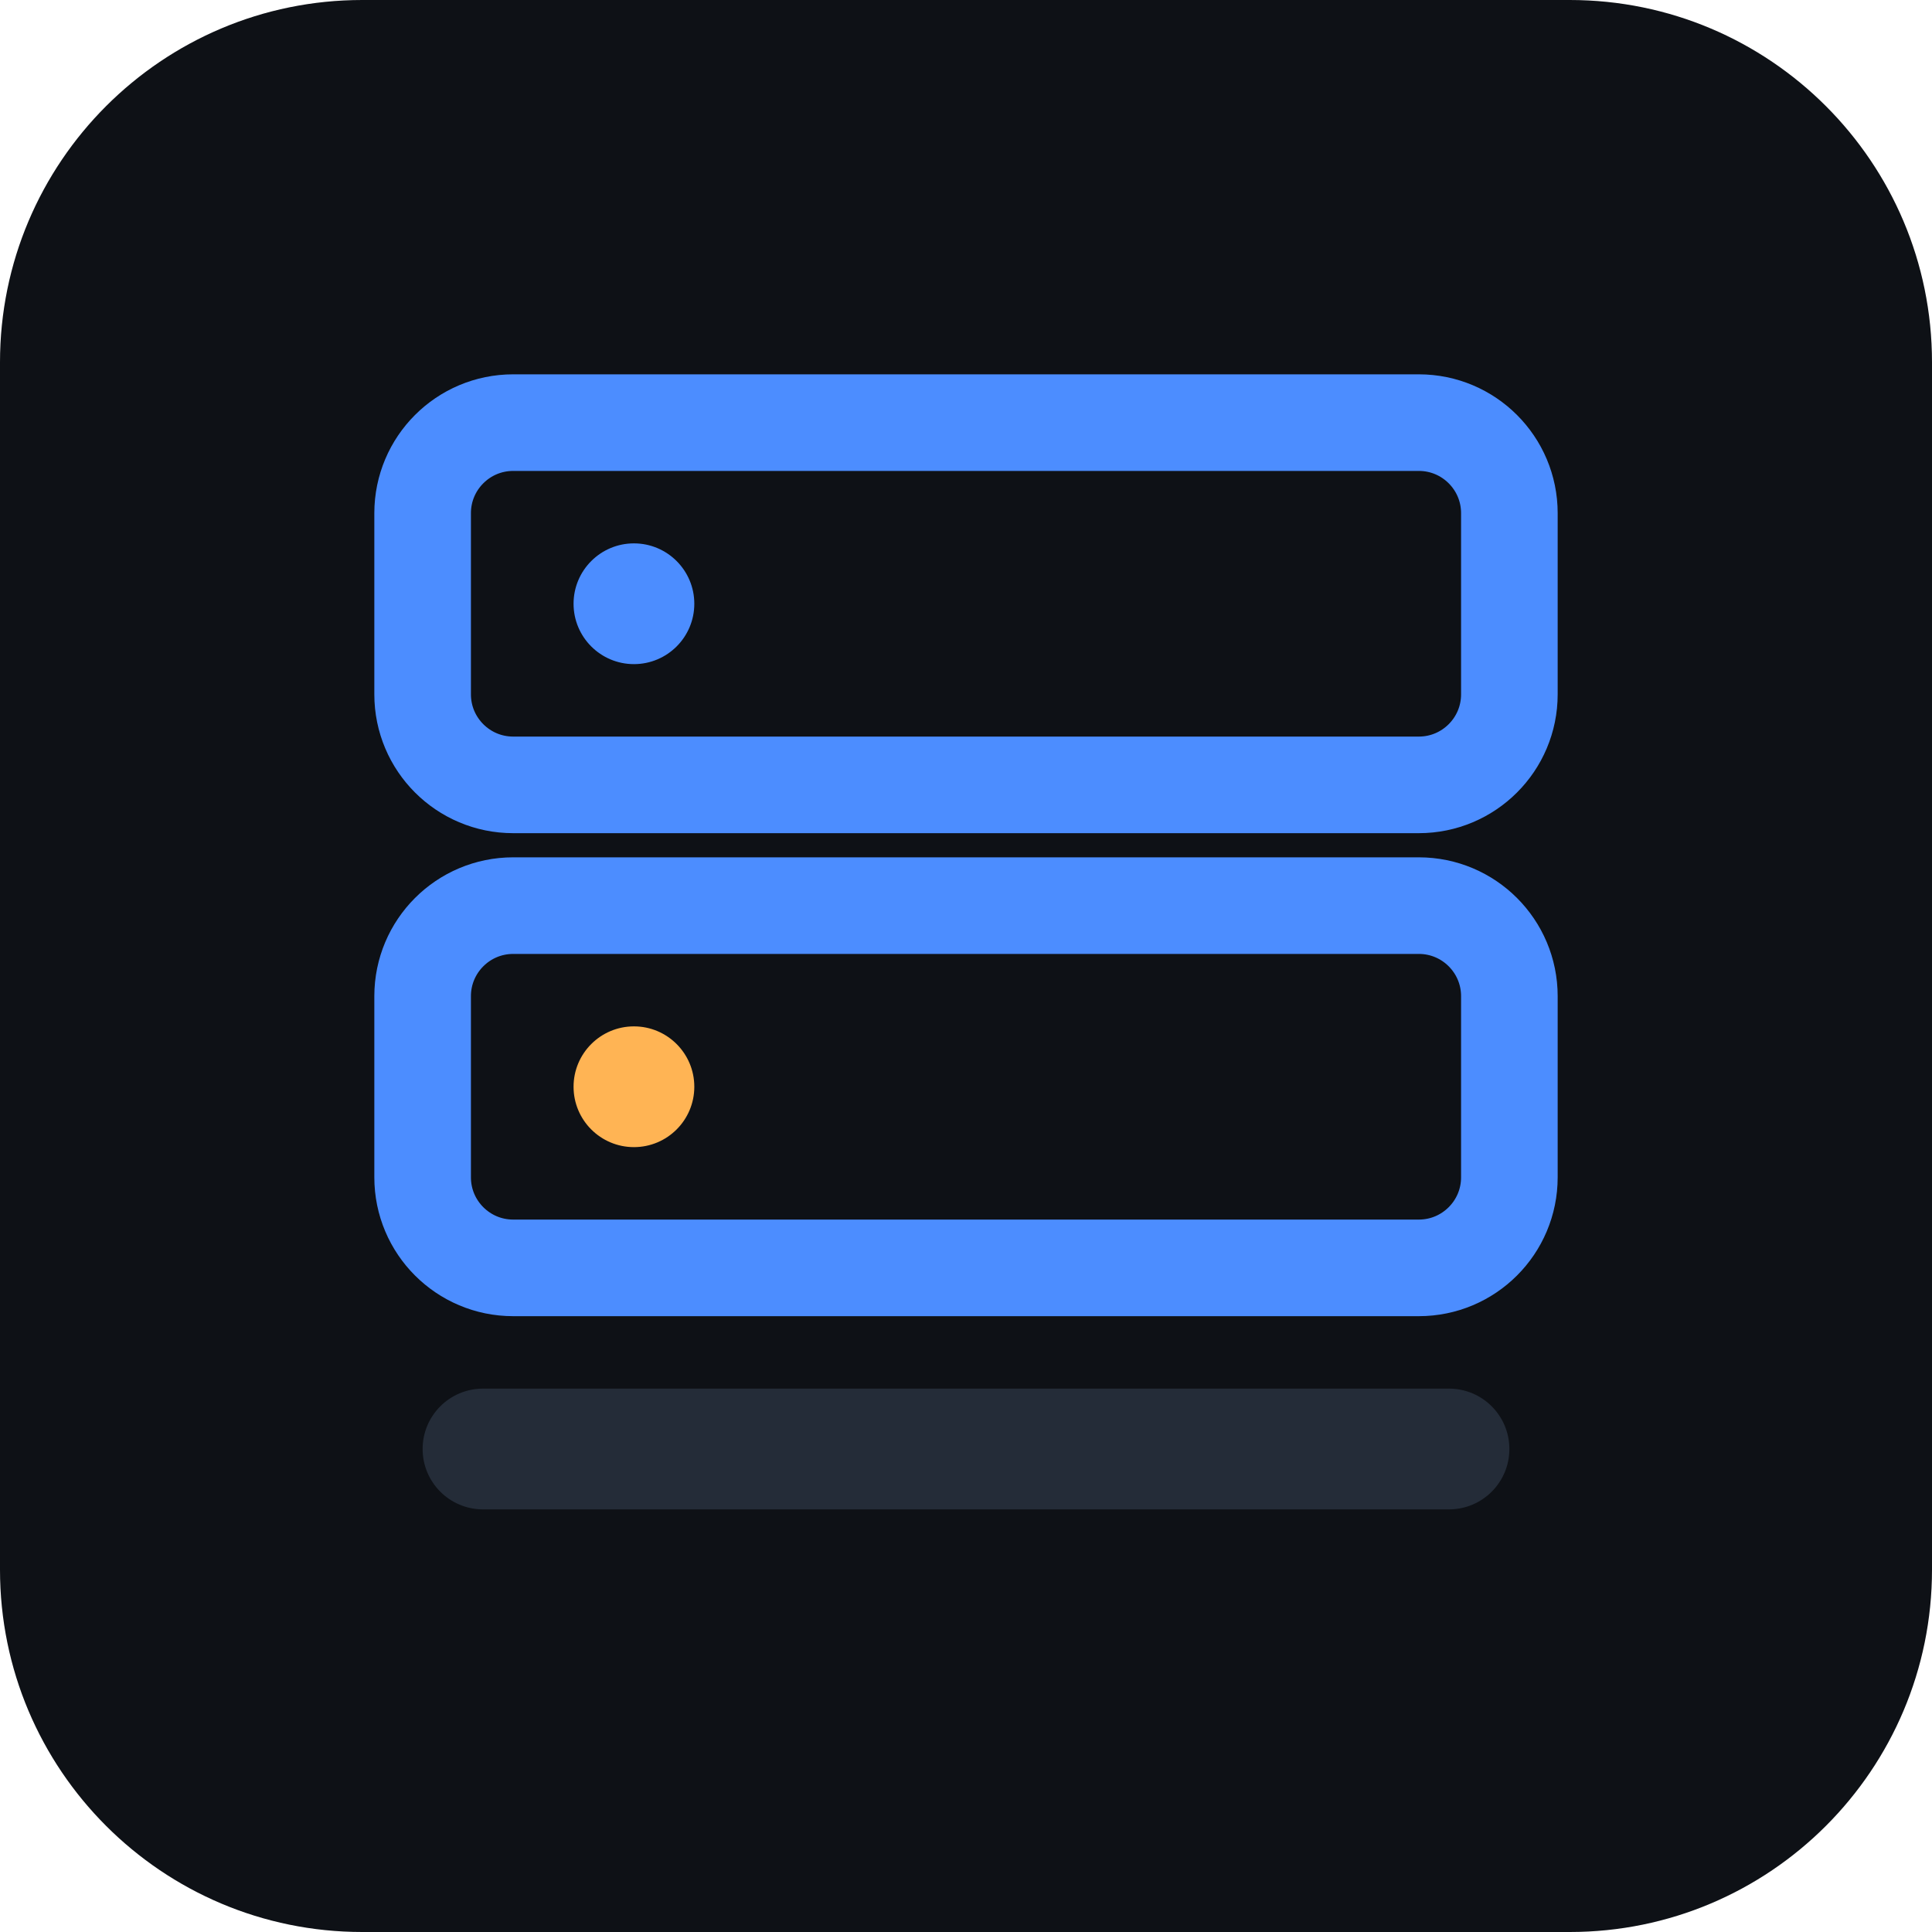
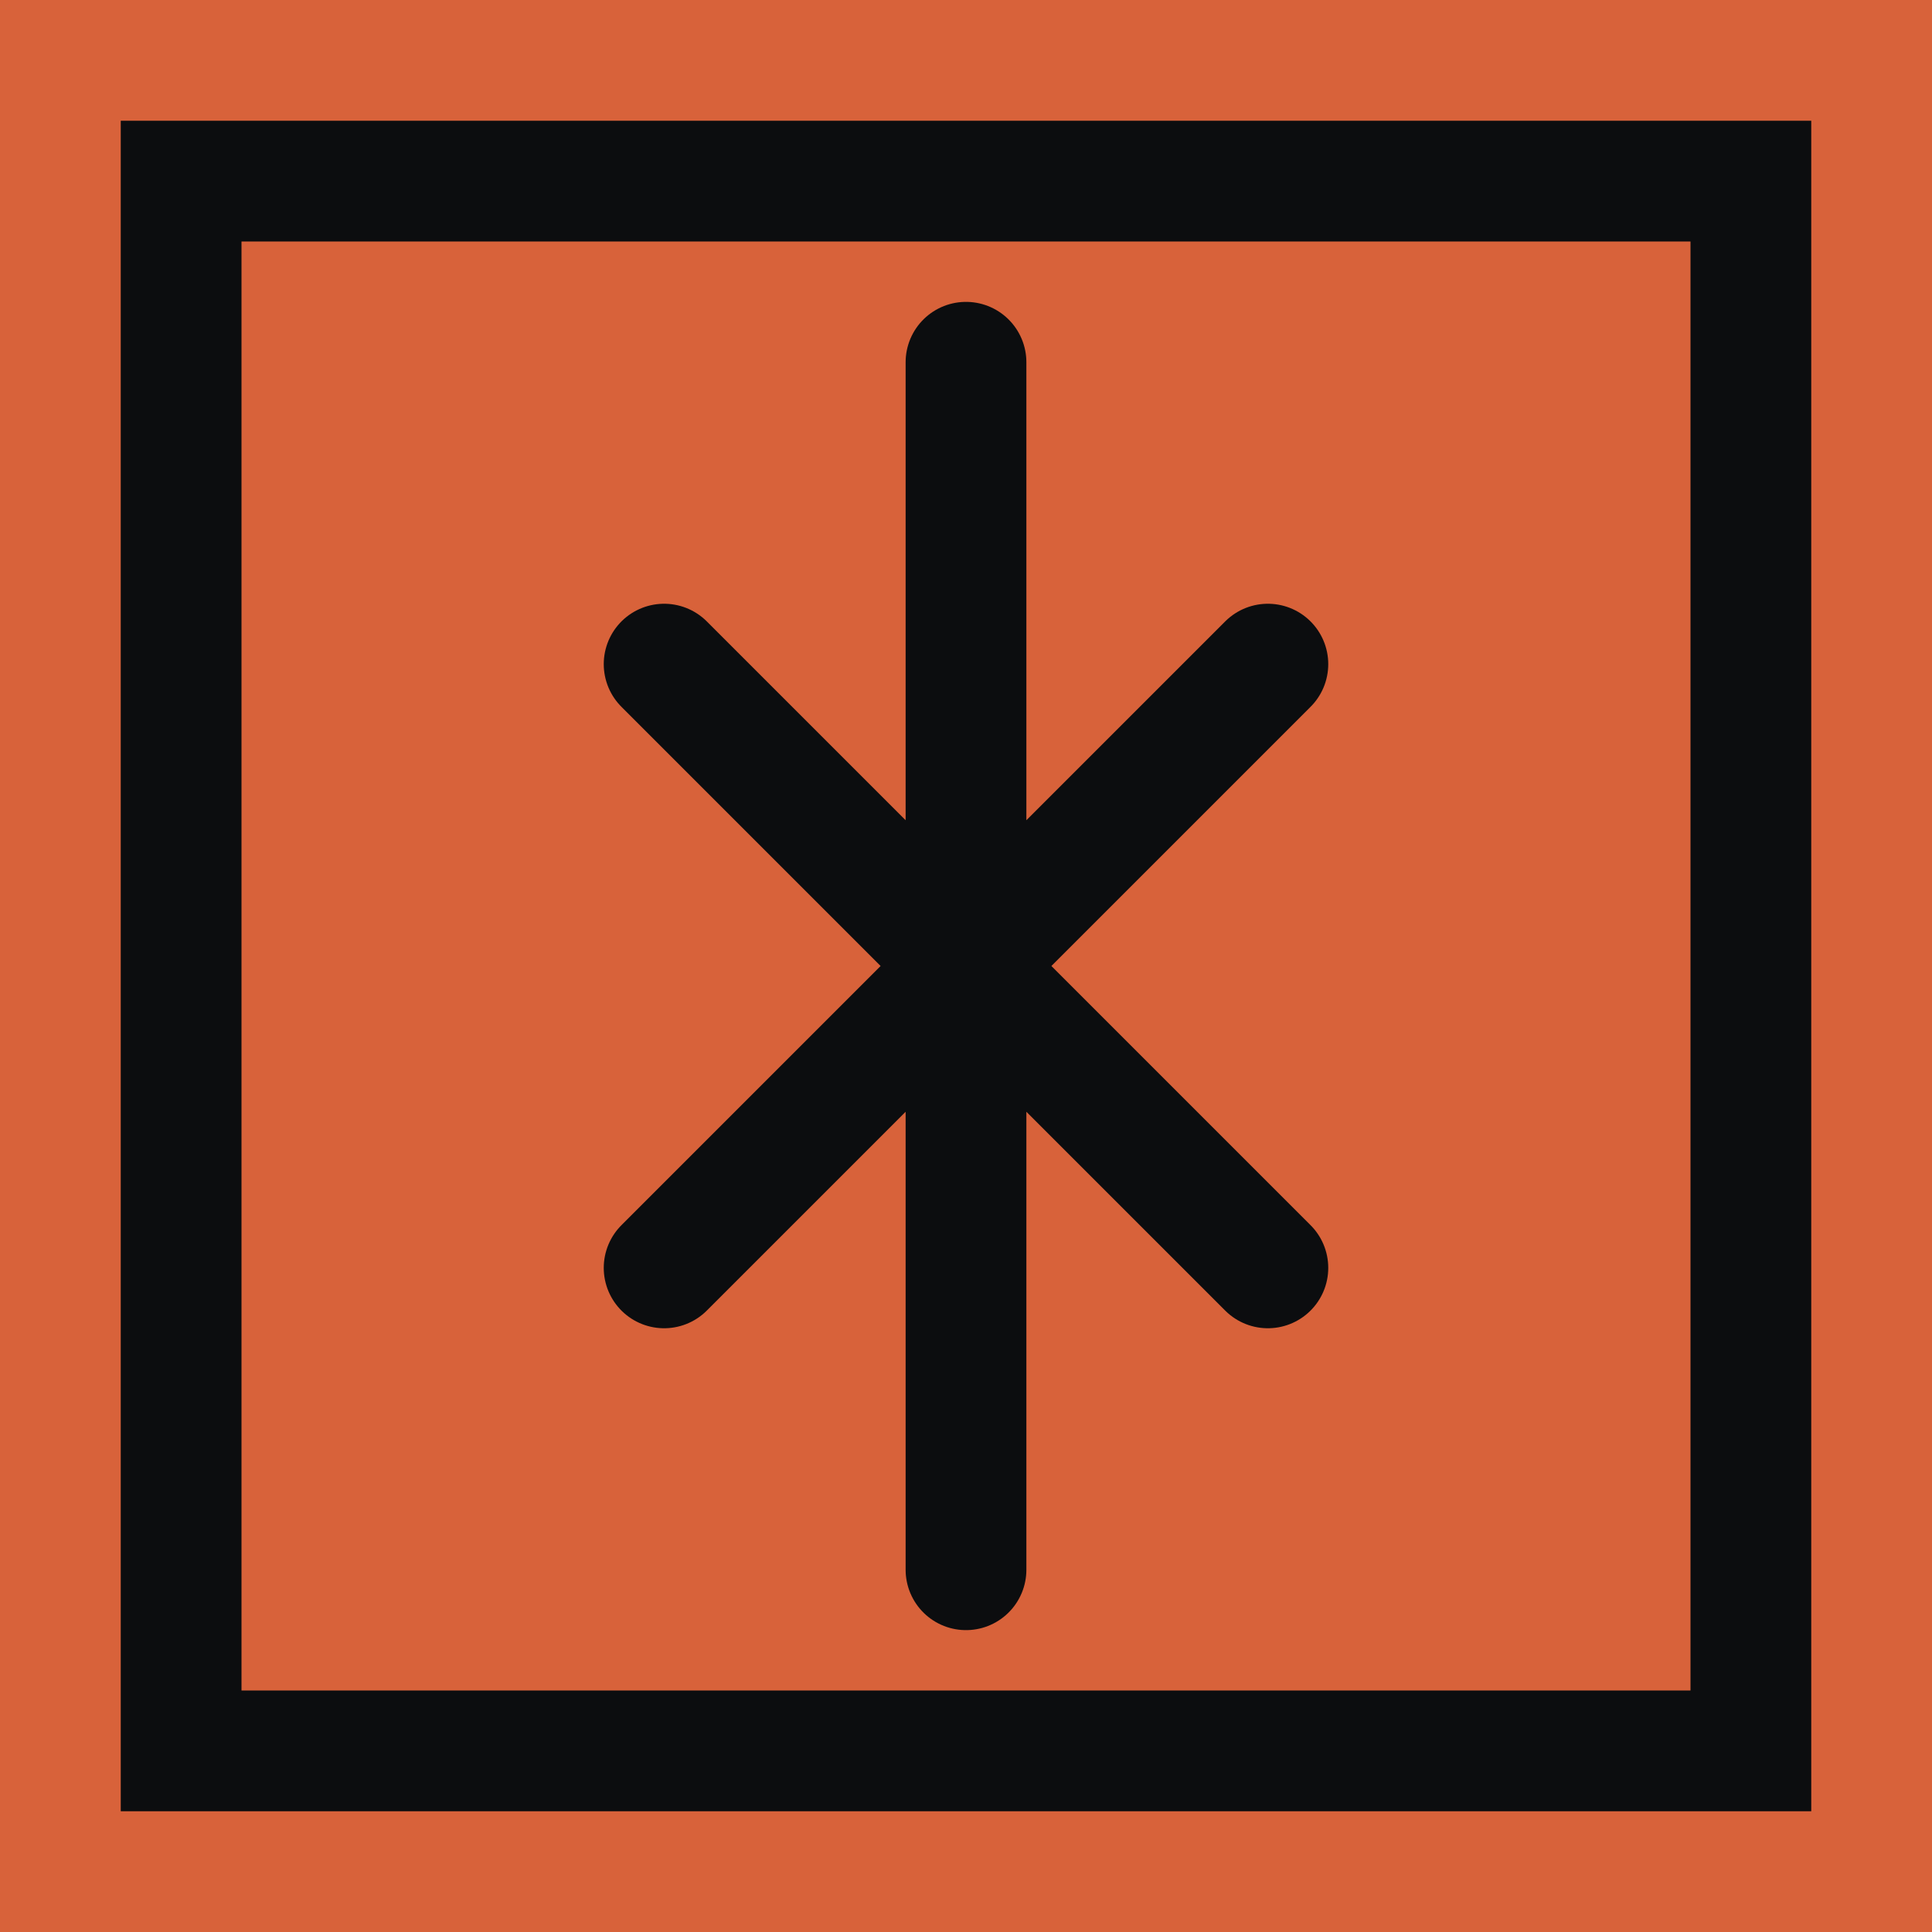
<svg xmlns="http://www.w3.org/2000/svg" viewBox="0 0 32 32" width="32" height="32">
-   <rect width="32" height="32" rx="6" fill="#0e1116" />
-   <rect x="7" y="7" width="18" height="6" rx="1.5" fill="none" stroke="#4c8dff" stroke-width="1.6" />
-   <rect x="7" y="15" width="18" height="6" rx="1.5" fill="none" stroke="#4c8dff" stroke-width="1.6" />
-   <circle cx="10.5" cy="10" r="1" fill="#4c8dff" />
-   <circle cx="10.5" cy="18" r="1" fill="#ffb454" />
-   <rect x="7" y="23" width="18" height="2" rx="1" fill="#242c38" />
+   <rect width="32" height="32" fill="#d8623a" />
+   <rect x="3" y="3" width="26" height="26" fill="none" stroke="#0c0d0f" stroke-width="2" />
+   <path d="M11 11 L21 21 M21 11 L11 21 M16 6 V26" stroke="#0c0d0f" stroke-width="2" fill="none" stroke-linecap="round" />
</svg>
